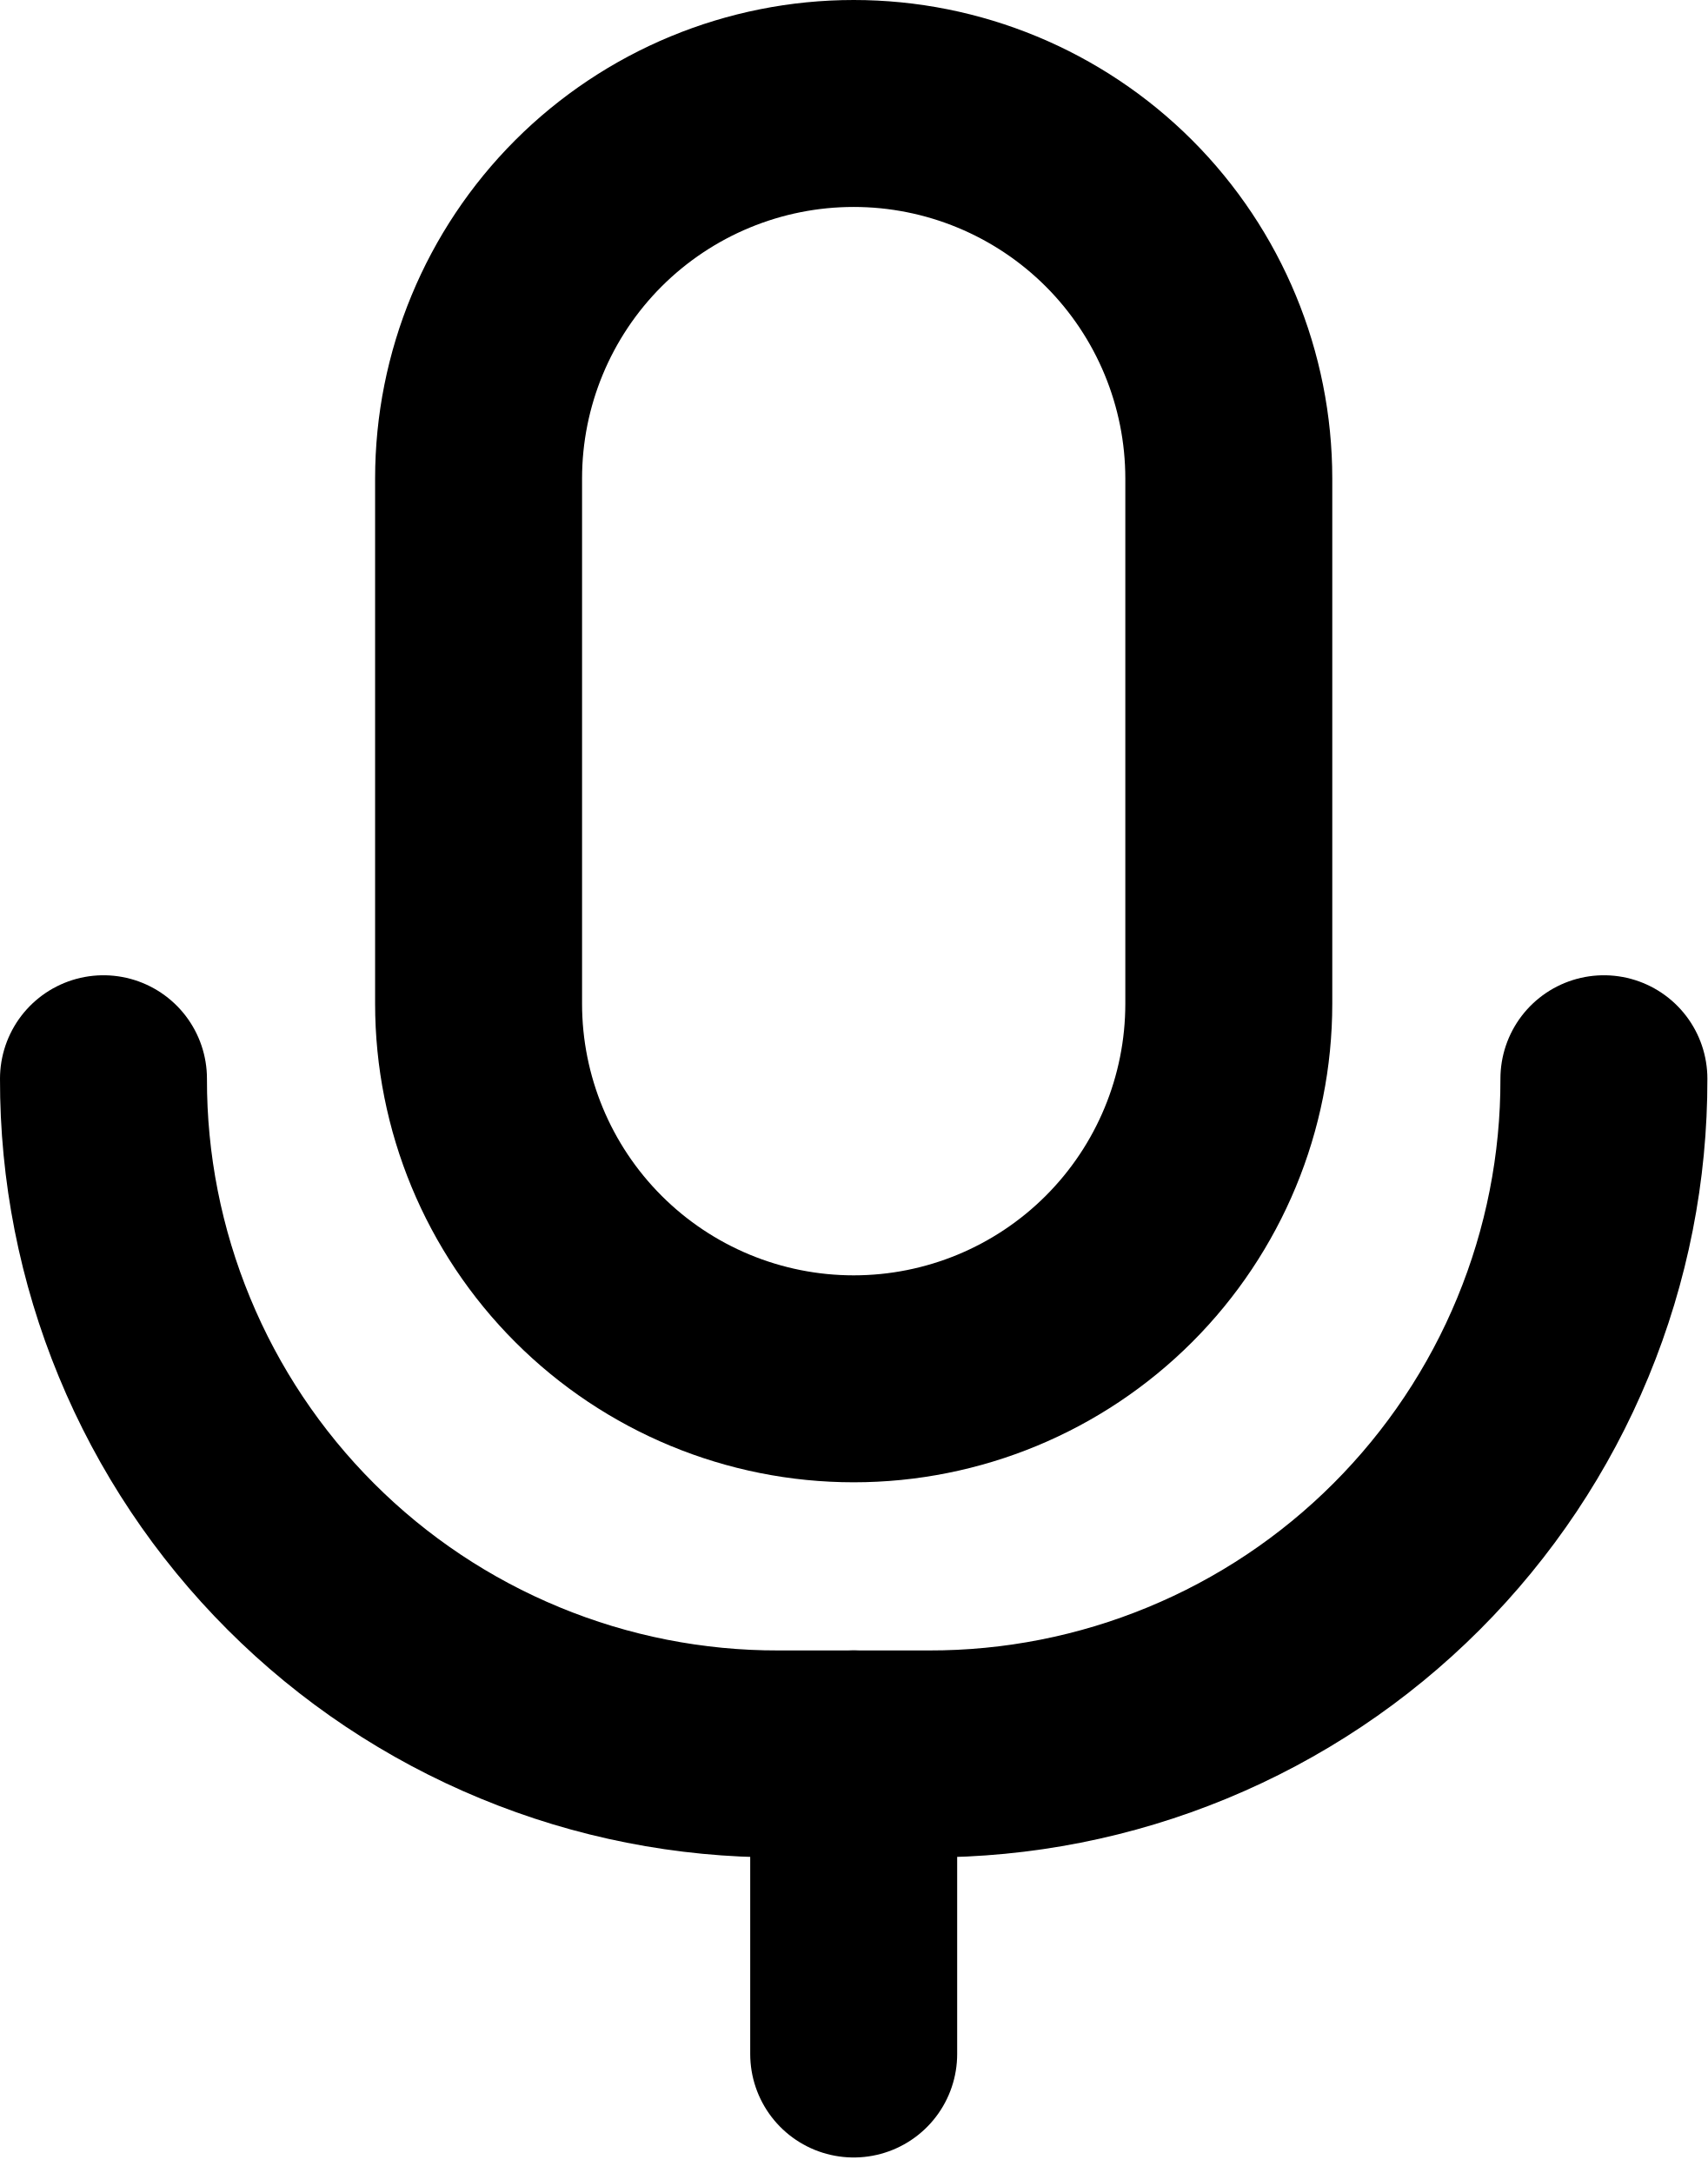
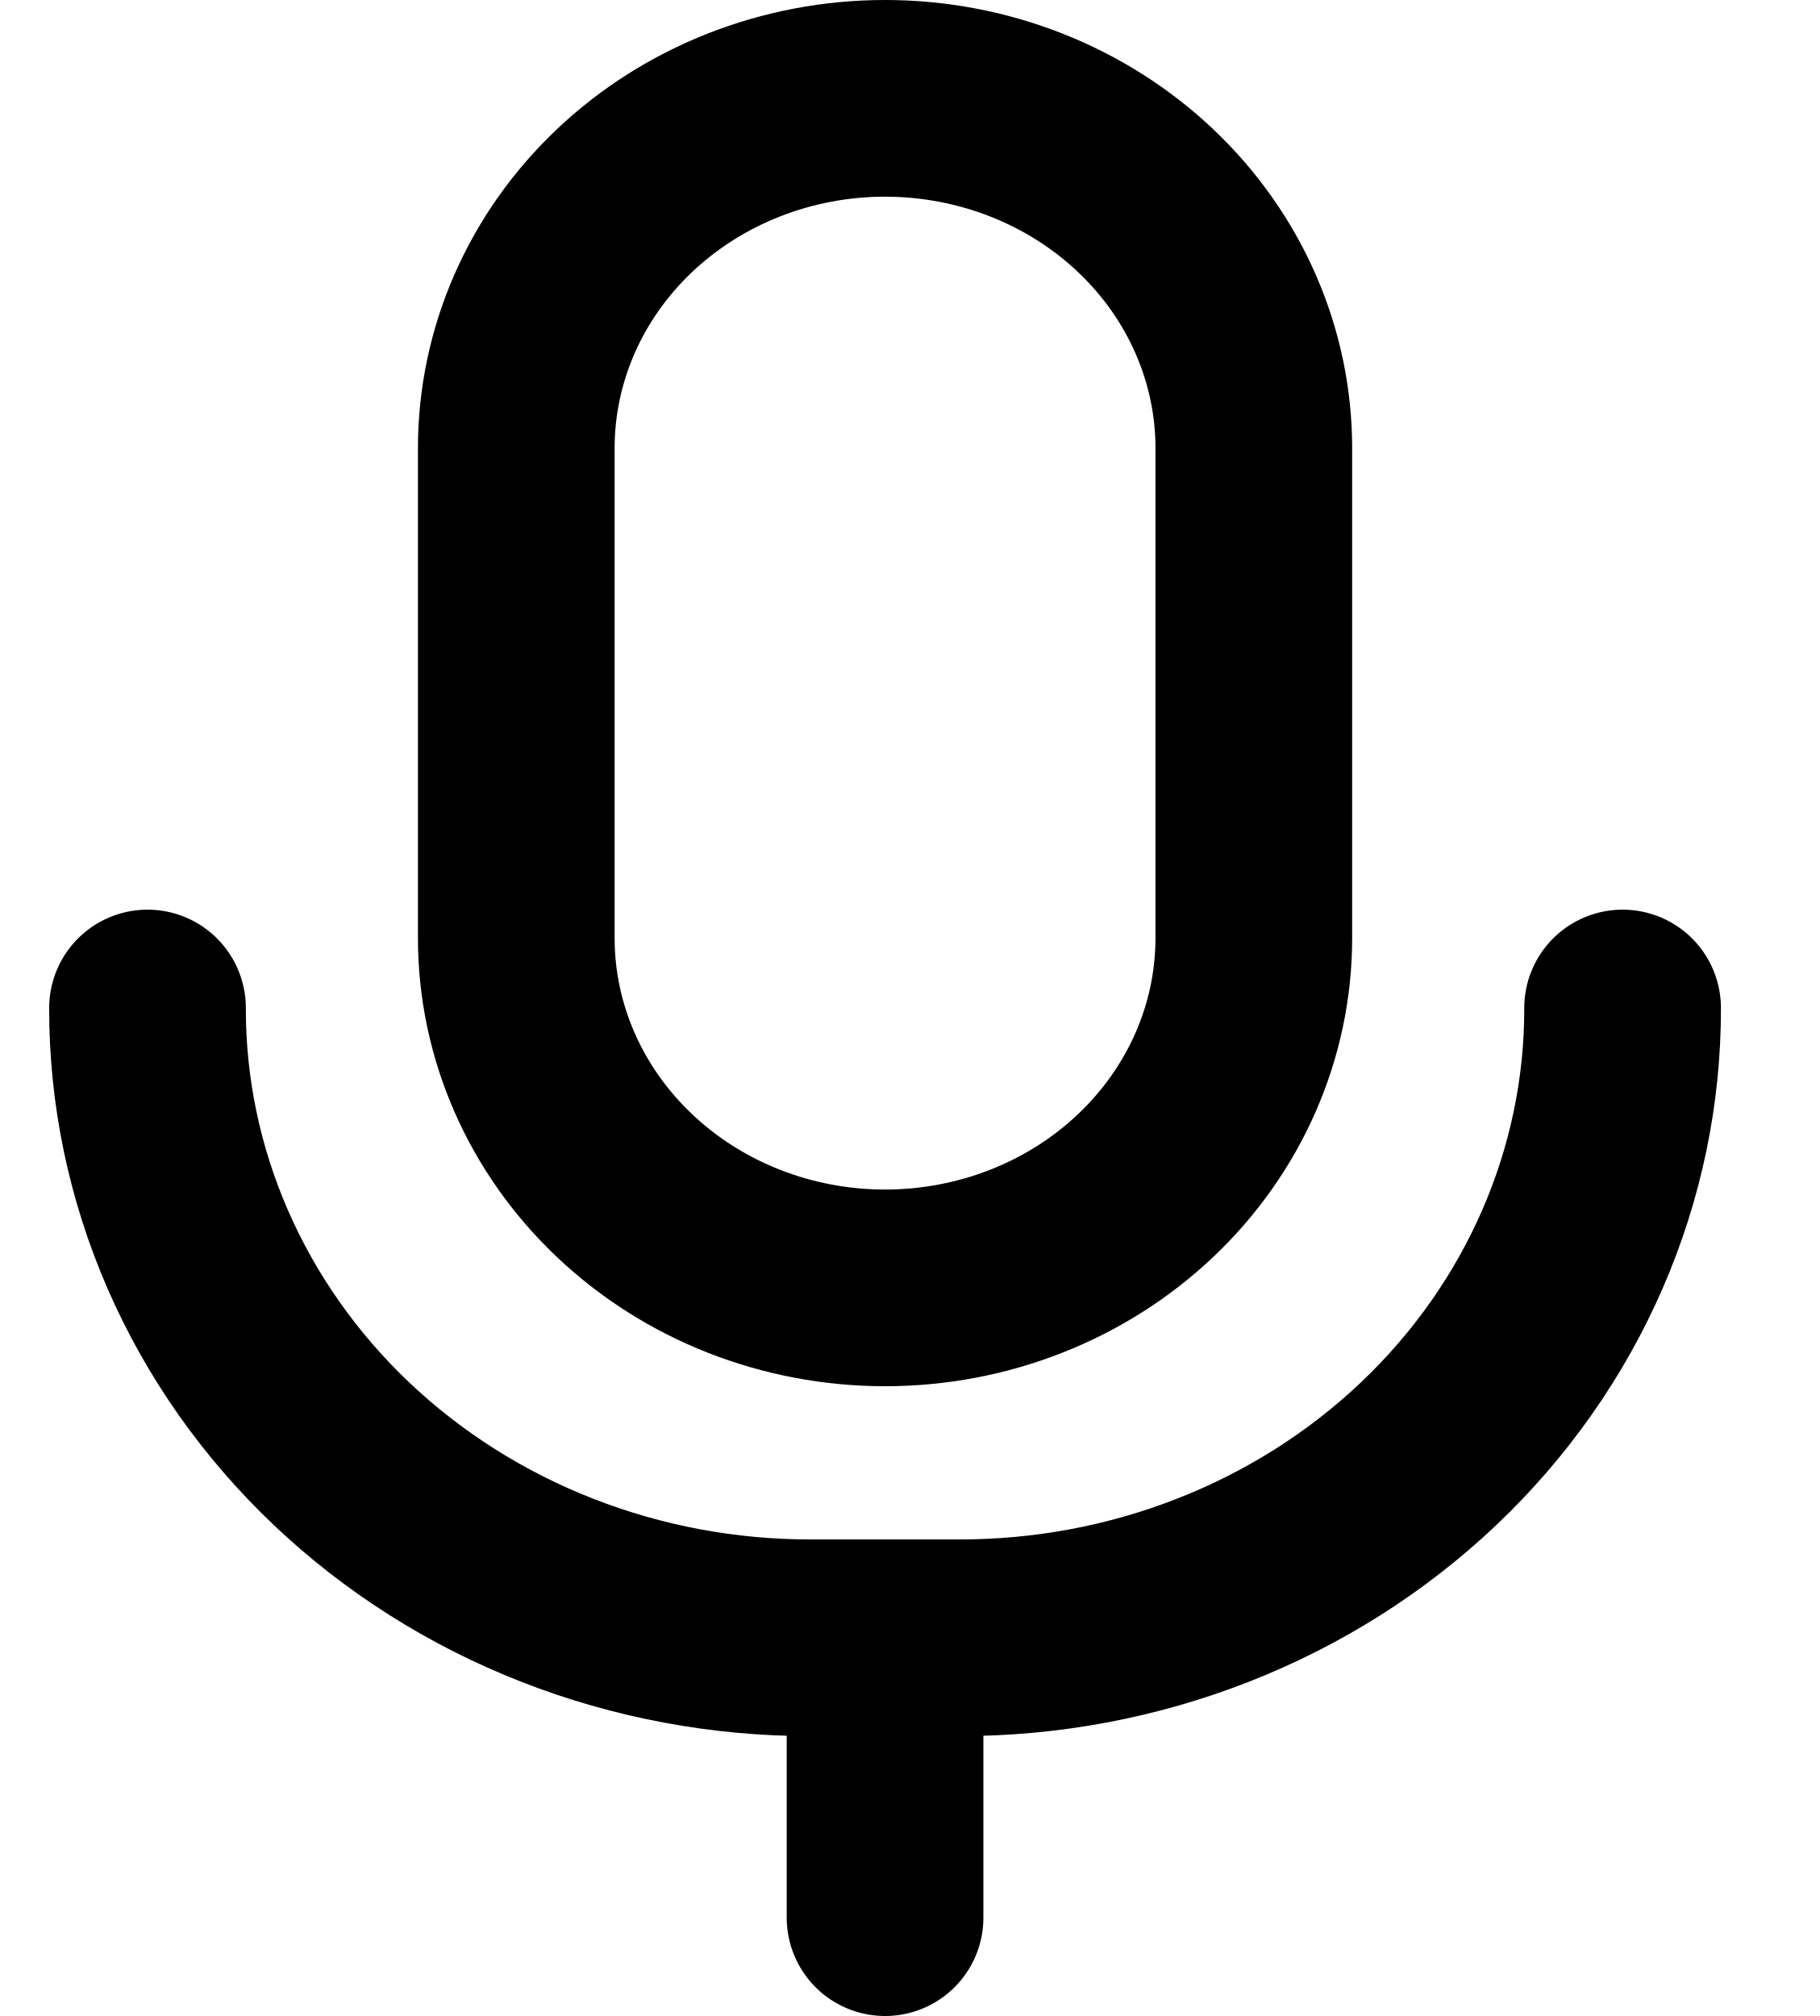
- <svg xmlns="http://www.w3.org/2000/svg" width="33" height="42" viewBox="0 0 33 42" fill="none">
-   <path d="M23.75 19.4C23.75 21.323 22.986 23.167 21.627 24.526C20.267 25.886 18.423 26.65 16.5 26.65C14.577 26.65 12.733 25.886 11.373 24.526C10.014 23.167 9.25 21.323 9.25 19.4V9.25C9.25 7.327 10.014 5.483 11.373 4.123C12.733 2.764 14.577 2 16.5 2C18.423 2 20.267 2.764 21.627 4.123C22.986 5.483 23.75 7.327 23.75 9.25V19.4Z" stroke="black" stroke-width="4" stroke-linecap="round" stroke-linejoin="round" />
-   <path d="M31 20.85C31.004 22.565 30.669 24.263 30.014 25.848C29.36 27.433 28.399 28.873 27.186 30.086C25.974 31.299 24.534 32.26 22.948 32.914C21.363 33.569 19.665 33.904 17.95 33.9H15.05C13.335 33.904 11.636 33.569 10.052 32.914C8.466 32.26 7.026 31.299 5.814 30.086C4.601 28.873 3.64 27.433 2.986 25.848C2.331 24.263 1.996 22.565 2 20.85V20.85" stroke="black" stroke-width="4" stroke-linecap="round" stroke-linejoin="round" />
-   <path d="M16.5 33.9V39.7" stroke="black" stroke-width="4" stroke-linecap="round" stroke-linejoin="round" />
+ <svg xmlns="http://www.w3.org/2000/svg" width="37" height="41" viewBox="0 0 37 41" fill="none">
+   <path d="M25.5 19.077C25.5 20.964 24.71 22.774 23.303 24.108C21.897 25.443 19.989 26.192 18 26.192C16.011 26.192 14.103 25.443 12.697 24.108C11.29 22.774 10.5 20.964 10.5 19.077V9.115C10.5 7.228 11.29 5.418 12.697 4.084C14.103 2.75 16.011 2 18 2C19.989 2 21.897 2.75 23.303 4.084C24.71 5.418 25.5 7.228 25.5 9.115V19.077Z" stroke="black" stroke-width="4" stroke-linecap="round" stroke-linejoin="round" />
+   <path d="M33 20.5C33.004 22.183 32.657 23.85 31.98 25.406C31.303 26.961 30.309 28.375 29.055 29.565C27.8 30.755 26.311 31.698 24.671 32.34C23.031 32.983 21.274 33.311 19.5 33.308H16.5C14.726 33.311 12.969 32.983 11.329 32.34C9.689 31.698 8.2 30.755 6.945 29.565C5.691 28.375 4.697 26.961 4.02 25.406C3.343 23.85 2.996 22.183 3 20.5V20.5" stroke="black" stroke-width="4" stroke-linecap="round" stroke-linejoin="round" />
+   <path d="M18 33.308V39" stroke="black" stroke-width="4" stroke-linecap="round" stroke-linejoin="round" />
</svg>
